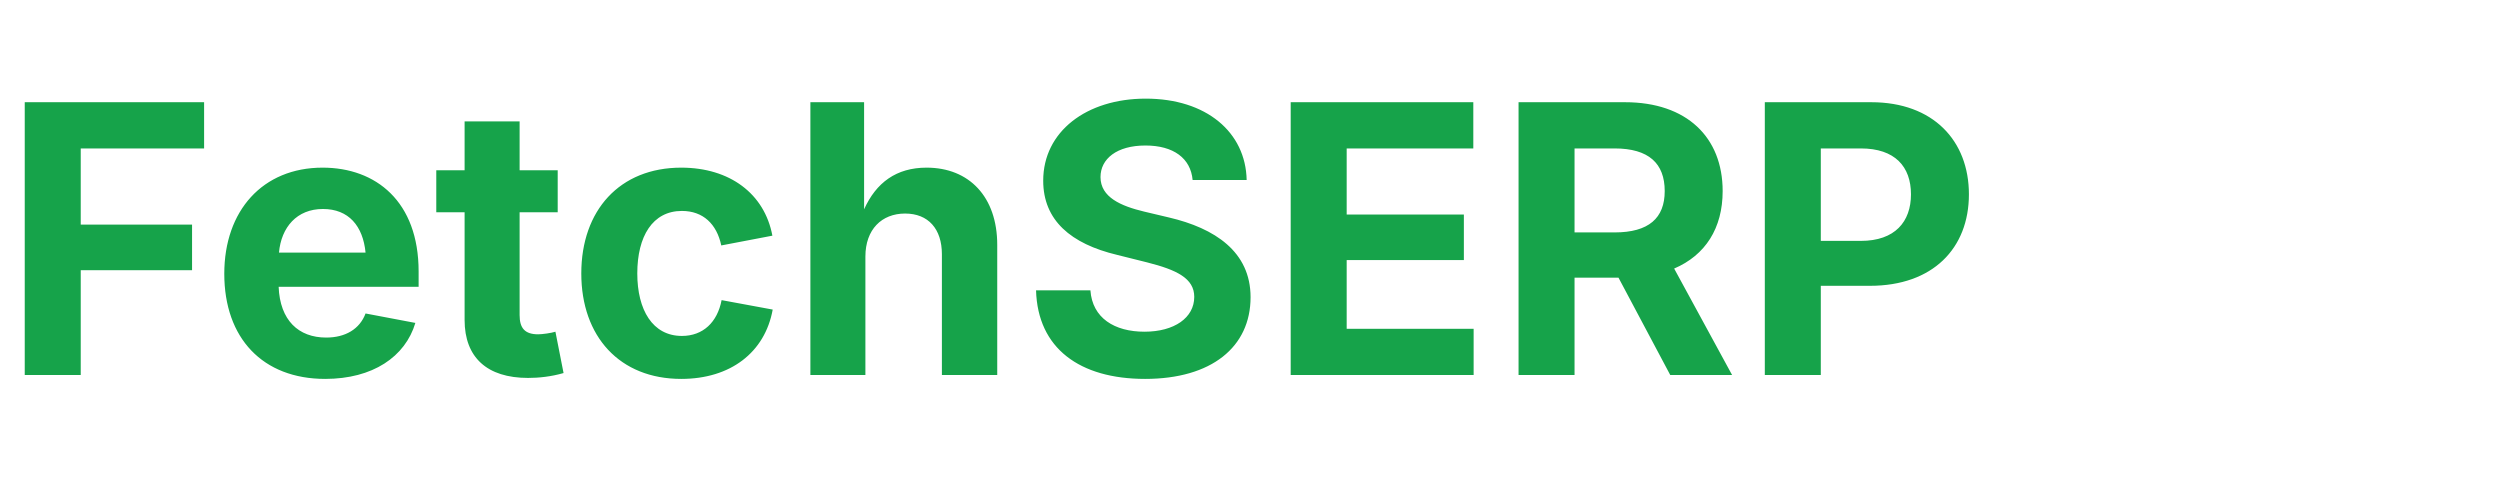
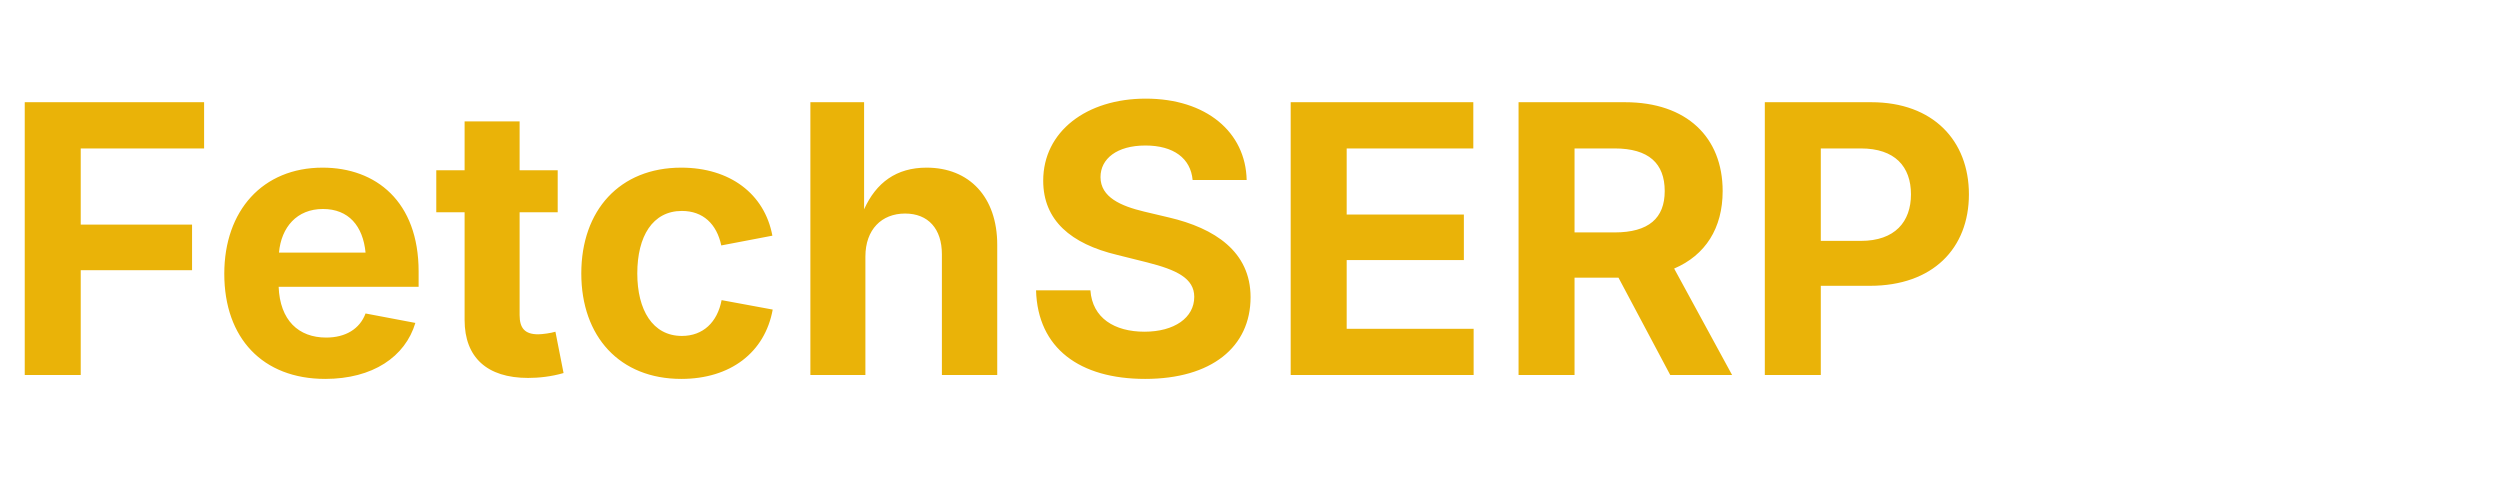
<svg xmlns="http://www.w3.org/2000/svg" width="120" height="24" viewBox="0 0 120 24" fill="none">
-   <text x="0" y="18" font-family="Inter, Helvetica, Arial, sans-serif" font-size="18" font-weight="700" fill="#16A34A">FetchSERP</text>
+   <text x="0" y="18" font-family="Inter, Helvetica, Arial, sans-serif" font-size="18" font-weight="700" fill="#EAB308">FetchSERP</text>
</svg>
